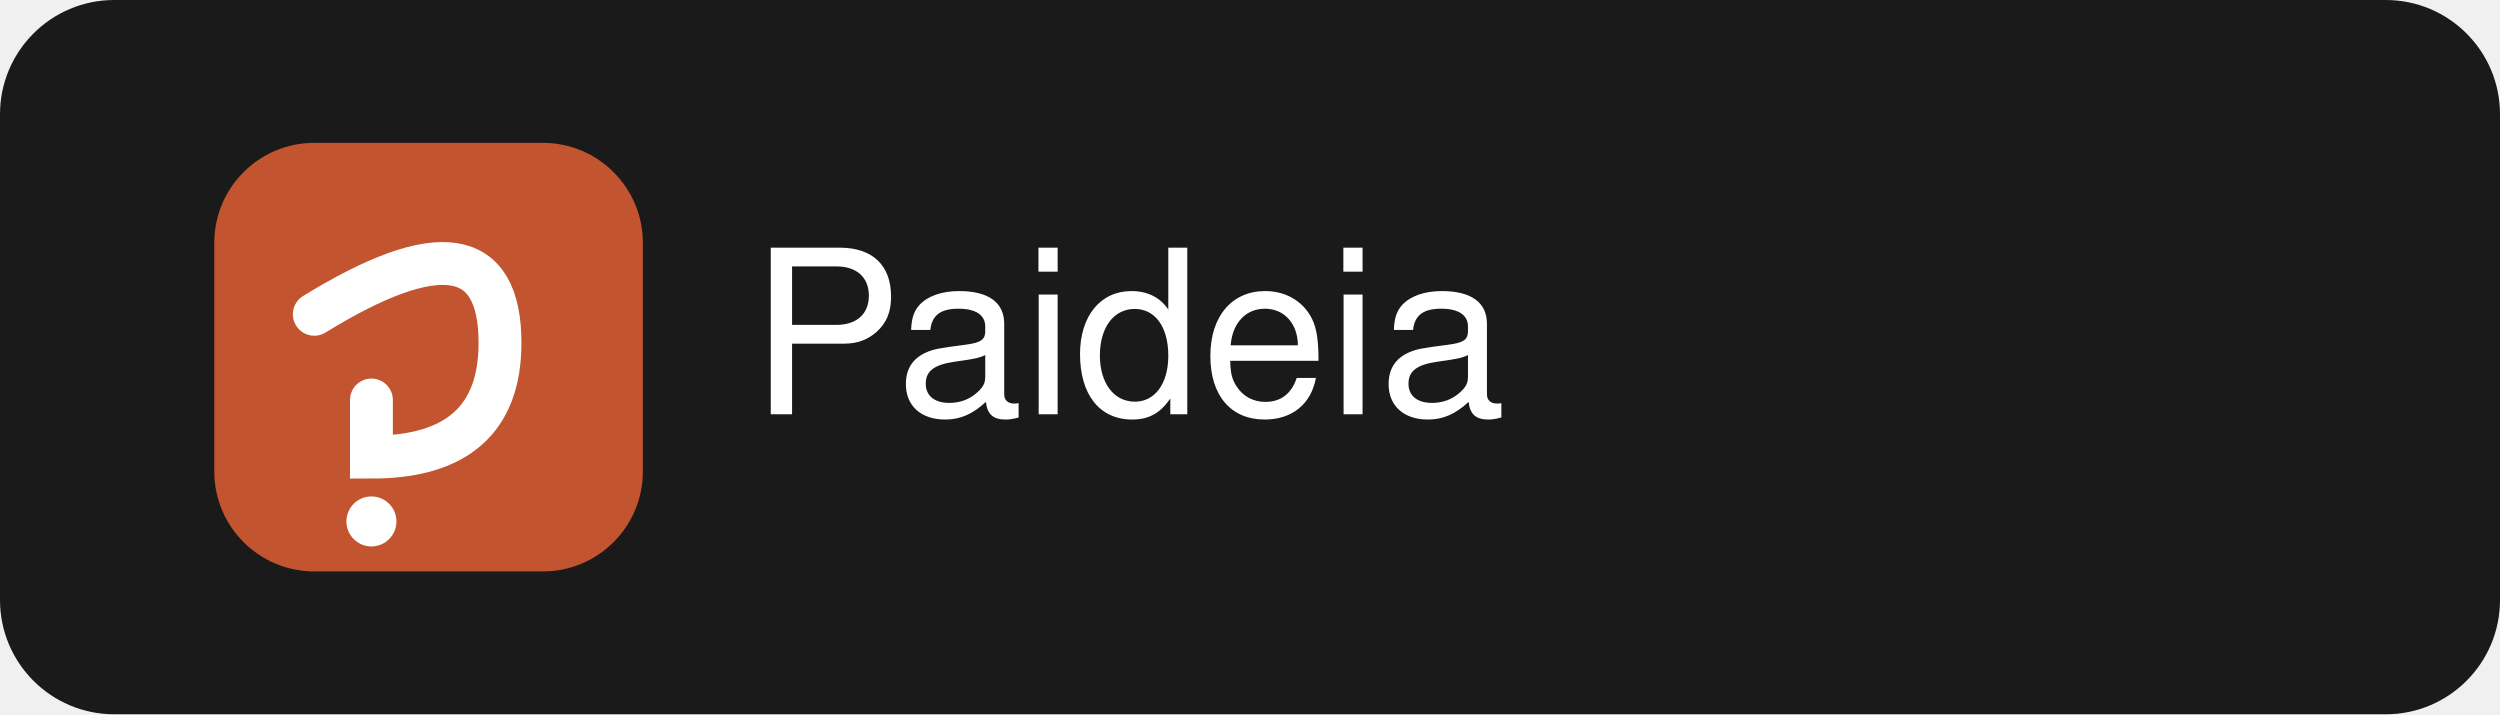
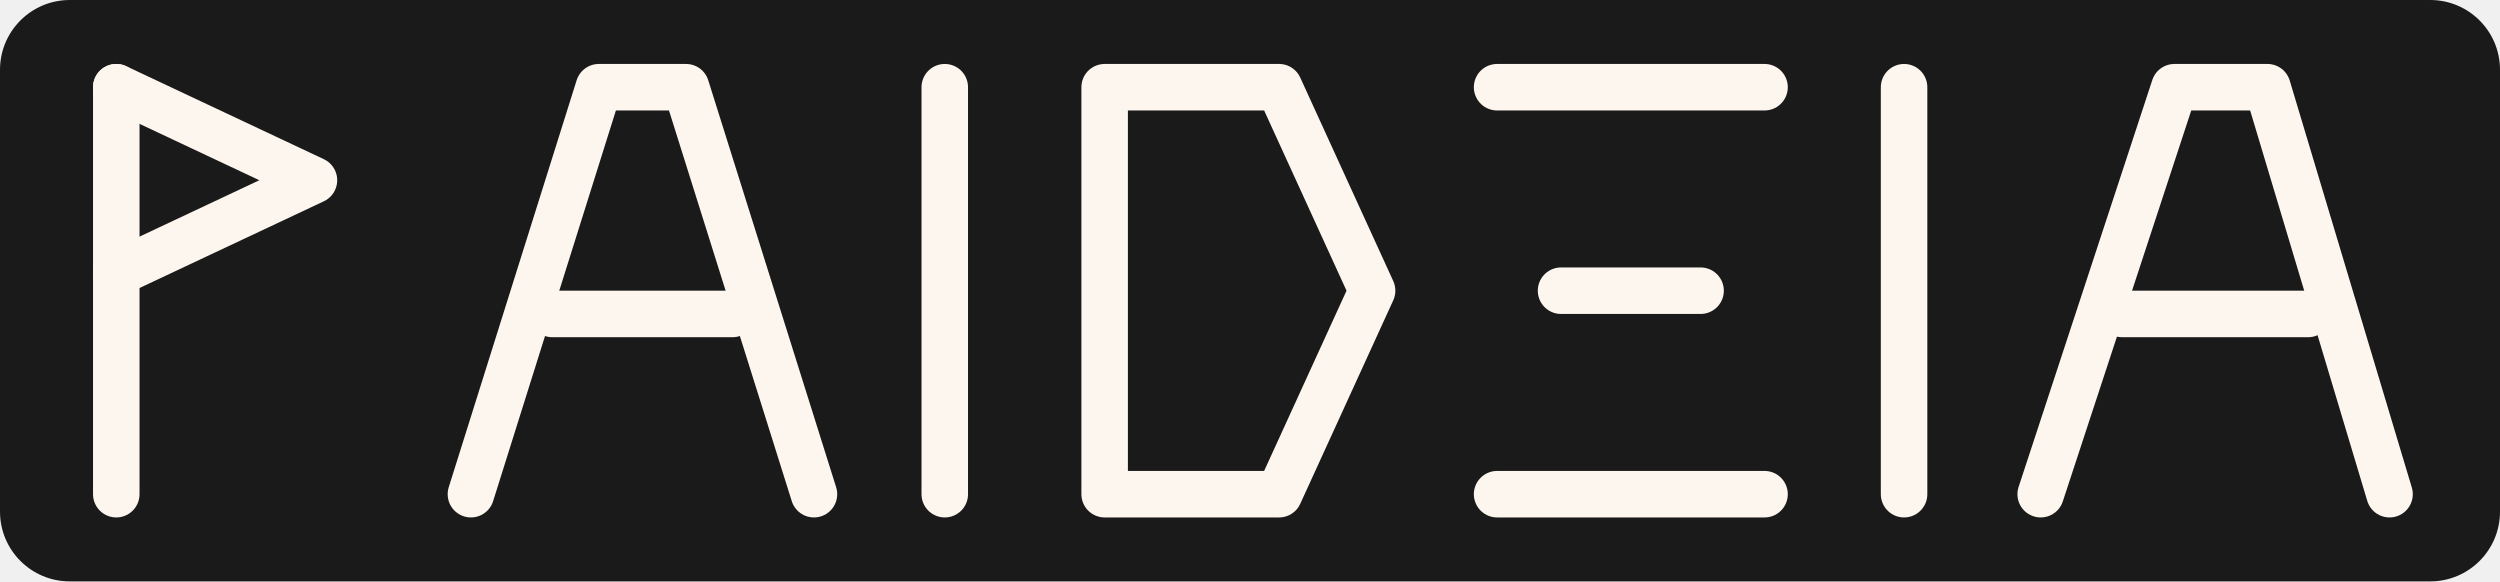
- <svg xmlns="http://www.w3.org/2000/svg" width="525" height="150" viewBox="0 0 350 100">
-   <rect width="350" height="100" rx="16" fill="#1a1a1a" />
-   <rect x="30" y="20" width="60" height="60" rx="14" fill="#c2542f" />
-   <path d="M44 44 Q70 28 70 48 Q70 64 52 64 L52 56" fill="none" stroke="white" stroke-width="6" stroke-linecap="round" />
-   <circle cx="52" cy="73" r="3.5" fill="white" />
-   <text x="105" y="58" font-family="Helvetica, Arial, sans-serif" font-size="32" font-weight="500" fill="white">Paideia</text>
+ <svg xmlns="http://www.w3.org/2000/svg" width="430" height="100" viewBox="0 0 860 200">
+   <rect width="860" height="200" rx="24" fill="#1a1a1a" />
+   <g fill="none" stroke="#FDF6EF" stroke-width="16" stroke-linecap="round" stroke-linejoin="round">
+     <path d="M40 170 L40 30" />
+     <path d="M40 30 L108 62 L40 94" />
+     <path d="M162 170 L206 30 L236 30 L280 170" />
+     <path d="M190 108 L252 108" />
+     <path d="M325 170 L325 30" />
+     <path d="M380 170 L380 30 L440 30 L472 100 L440 170 L380 170" />
+     <path d="M515 30 L607 30" />
+     <path d="M537 100 L585 100" />
+     <path d="M515 170 L607 170" />
+     <path d="M655 170 L655 30" />
+     <path d="M702 170 L748 30 L780 30 L822 170" />
+     <path d="M730 108 L794 108" />
+   </g>
</svg>
